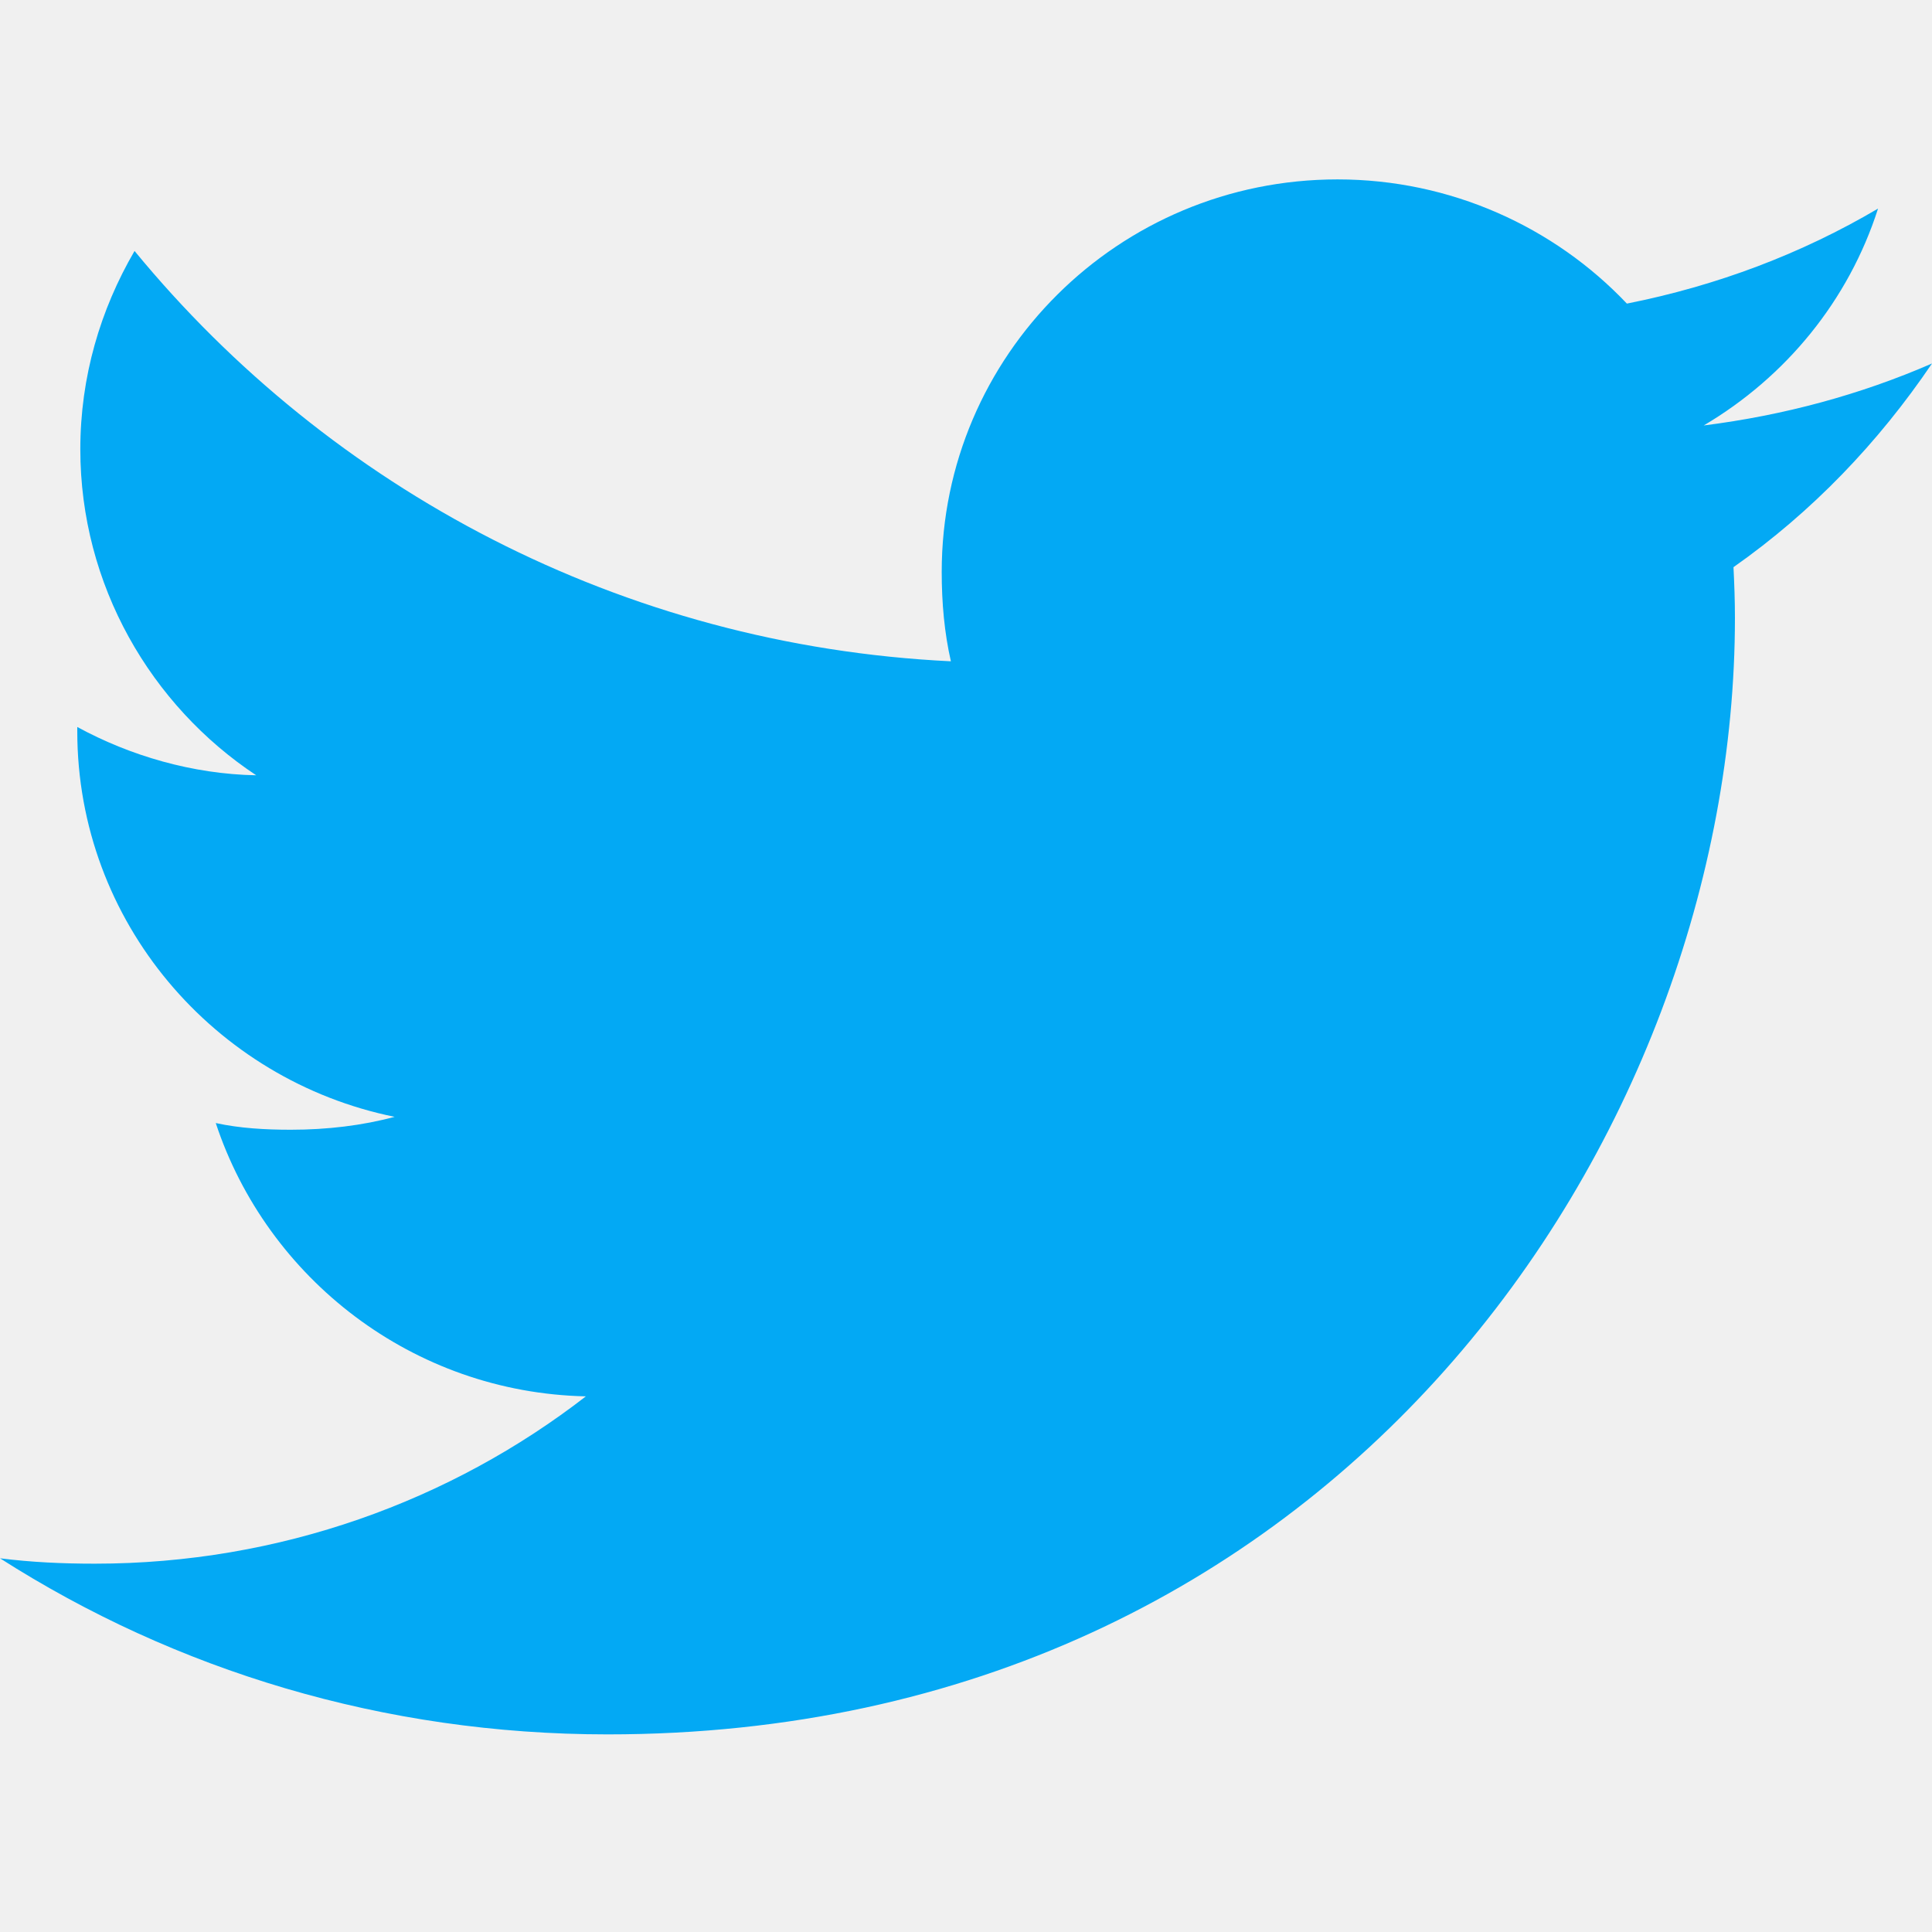
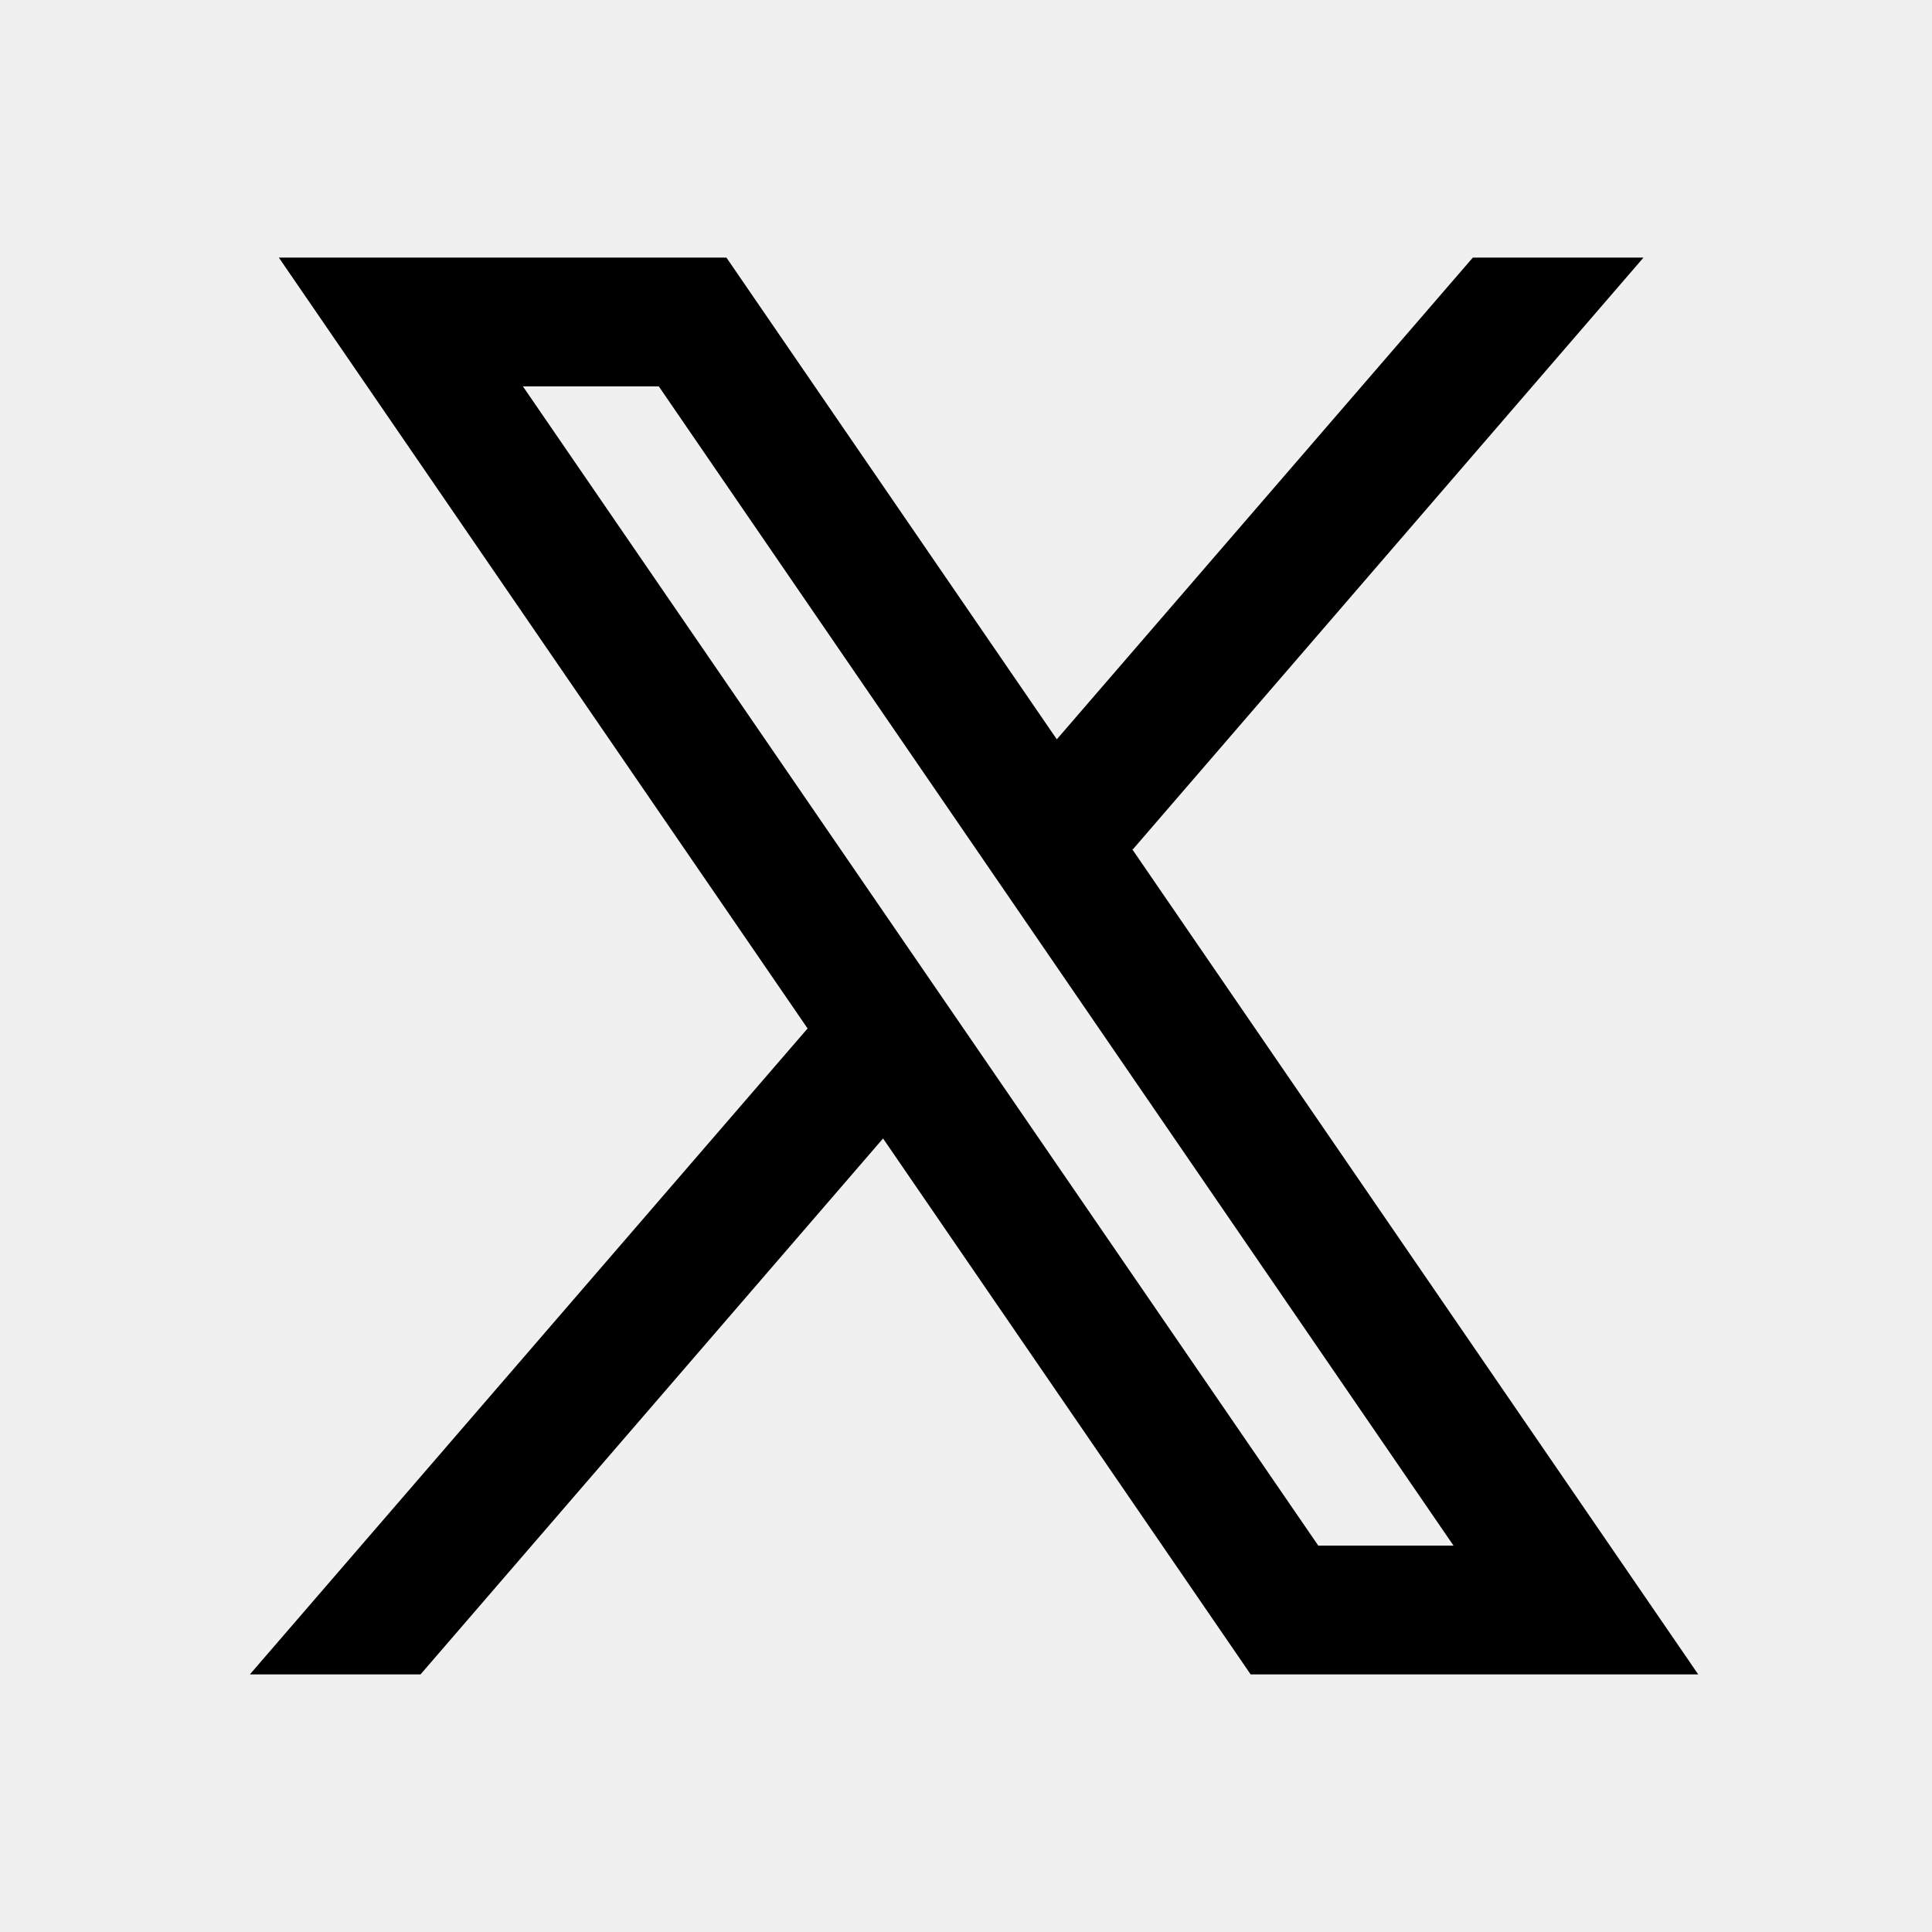
- <svg xmlns="http://www.w3.org/2000/svg" width="28" height="28" viewBox="0 0 28 28" fill="none">
-   <g clip-path="url(#clip0)">
-     <path d="M28 5.268C26.959 5.721 25.849 6.02 24.692 6.166C25.883 5.462 26.791 4.356 27.218 3.023C26.108 3.678 24.883 4.141 23.578 4.4C22.524 3.288 21.023 2.6 19.385 2.6C16.207 2.6 13.648 5.155 13.648 8.288C13.648 8.739 13.687 9.172 13.781 9.584C9.009 9.354 4.786 7.088 1.95 3.637C1.454 4.488 1.164 5.462 1.164 6.511C1.164 8.48 2.188 10.226 3.713 11.236C2.791 11.219 1.887 10.954 1.12 10.536C1.12 10.553 1.12 10.576 1.12 10.598C1.12 13.362 3.11 15.657 5.719 16.186C5.252 16.312 4.742 16.373 4.214 16.373C3.846 16.373 3.475 16.352 3.127 16.276C3.871 18.527 5.981 20.183 8.491 20.237C6.538 21.75 4.058 22.662 1.374 22.662C0.903 22.662 0.452 22.641 0 22.584C2.543 24.208 5.556 25.136 8.806 25.136C19.369 25.136 25.144 16.468 25.144 8.955C25.144 8.704 25.135 8.461 25.123 8.22C26.262 7.419 27.22 6.419 28 5.268Z" fill="#03A9F4" />
-   </g>
-   <defs>
-     <clipPath id="clip0">
-       <rect width="28" height="27.736" fill="white" />
-     </clipPath>
-   </defs>
+ <svg xmlns="http://www.w3.org/2000/svg" x="0px" y="0px" width="100" height="100" viewBox="0 0 30 30">
+   <path d="M26.37,26l-8.795-12.822l0.015,0.012L25.52,4h-2.65l-6.46,7.48L11.28,4H4.33l8.211,11.971L12.54,15.97L3.88,26h2.65 l7.182-8.322L19.42,26H26.37z M10.23,6l12.34,18h-2.1L8.12,6H10.23z" />
</svg>
